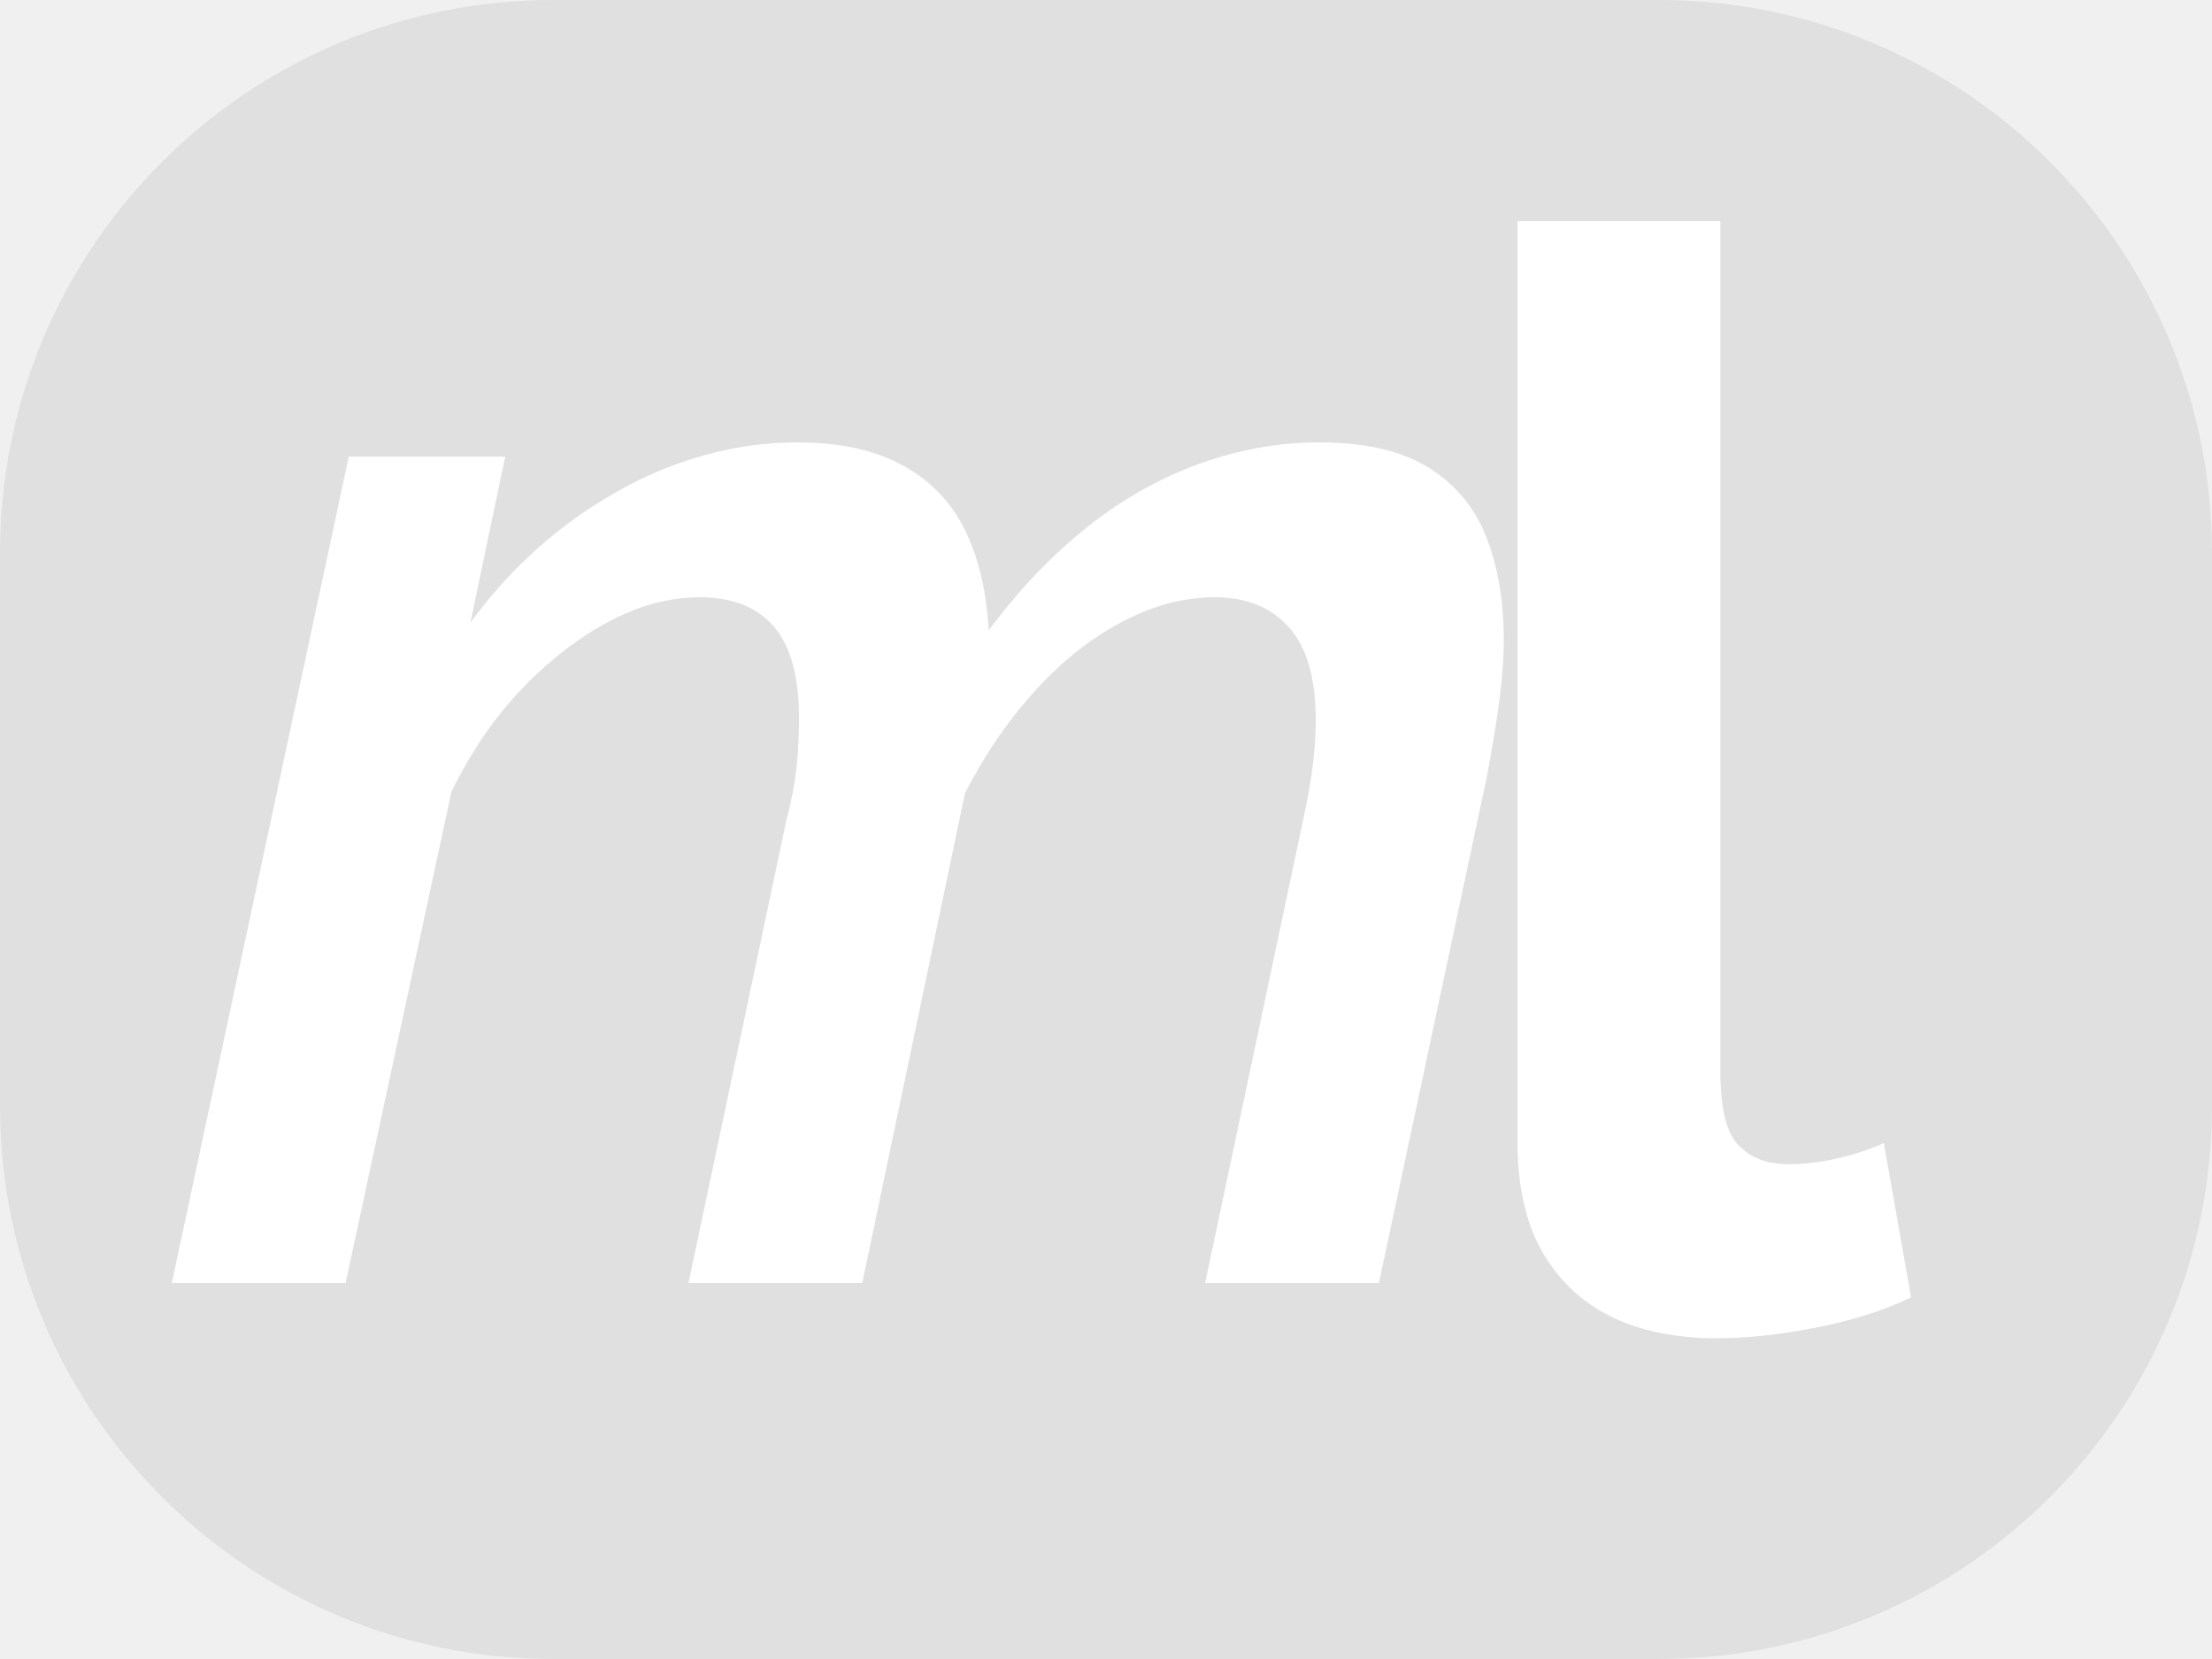
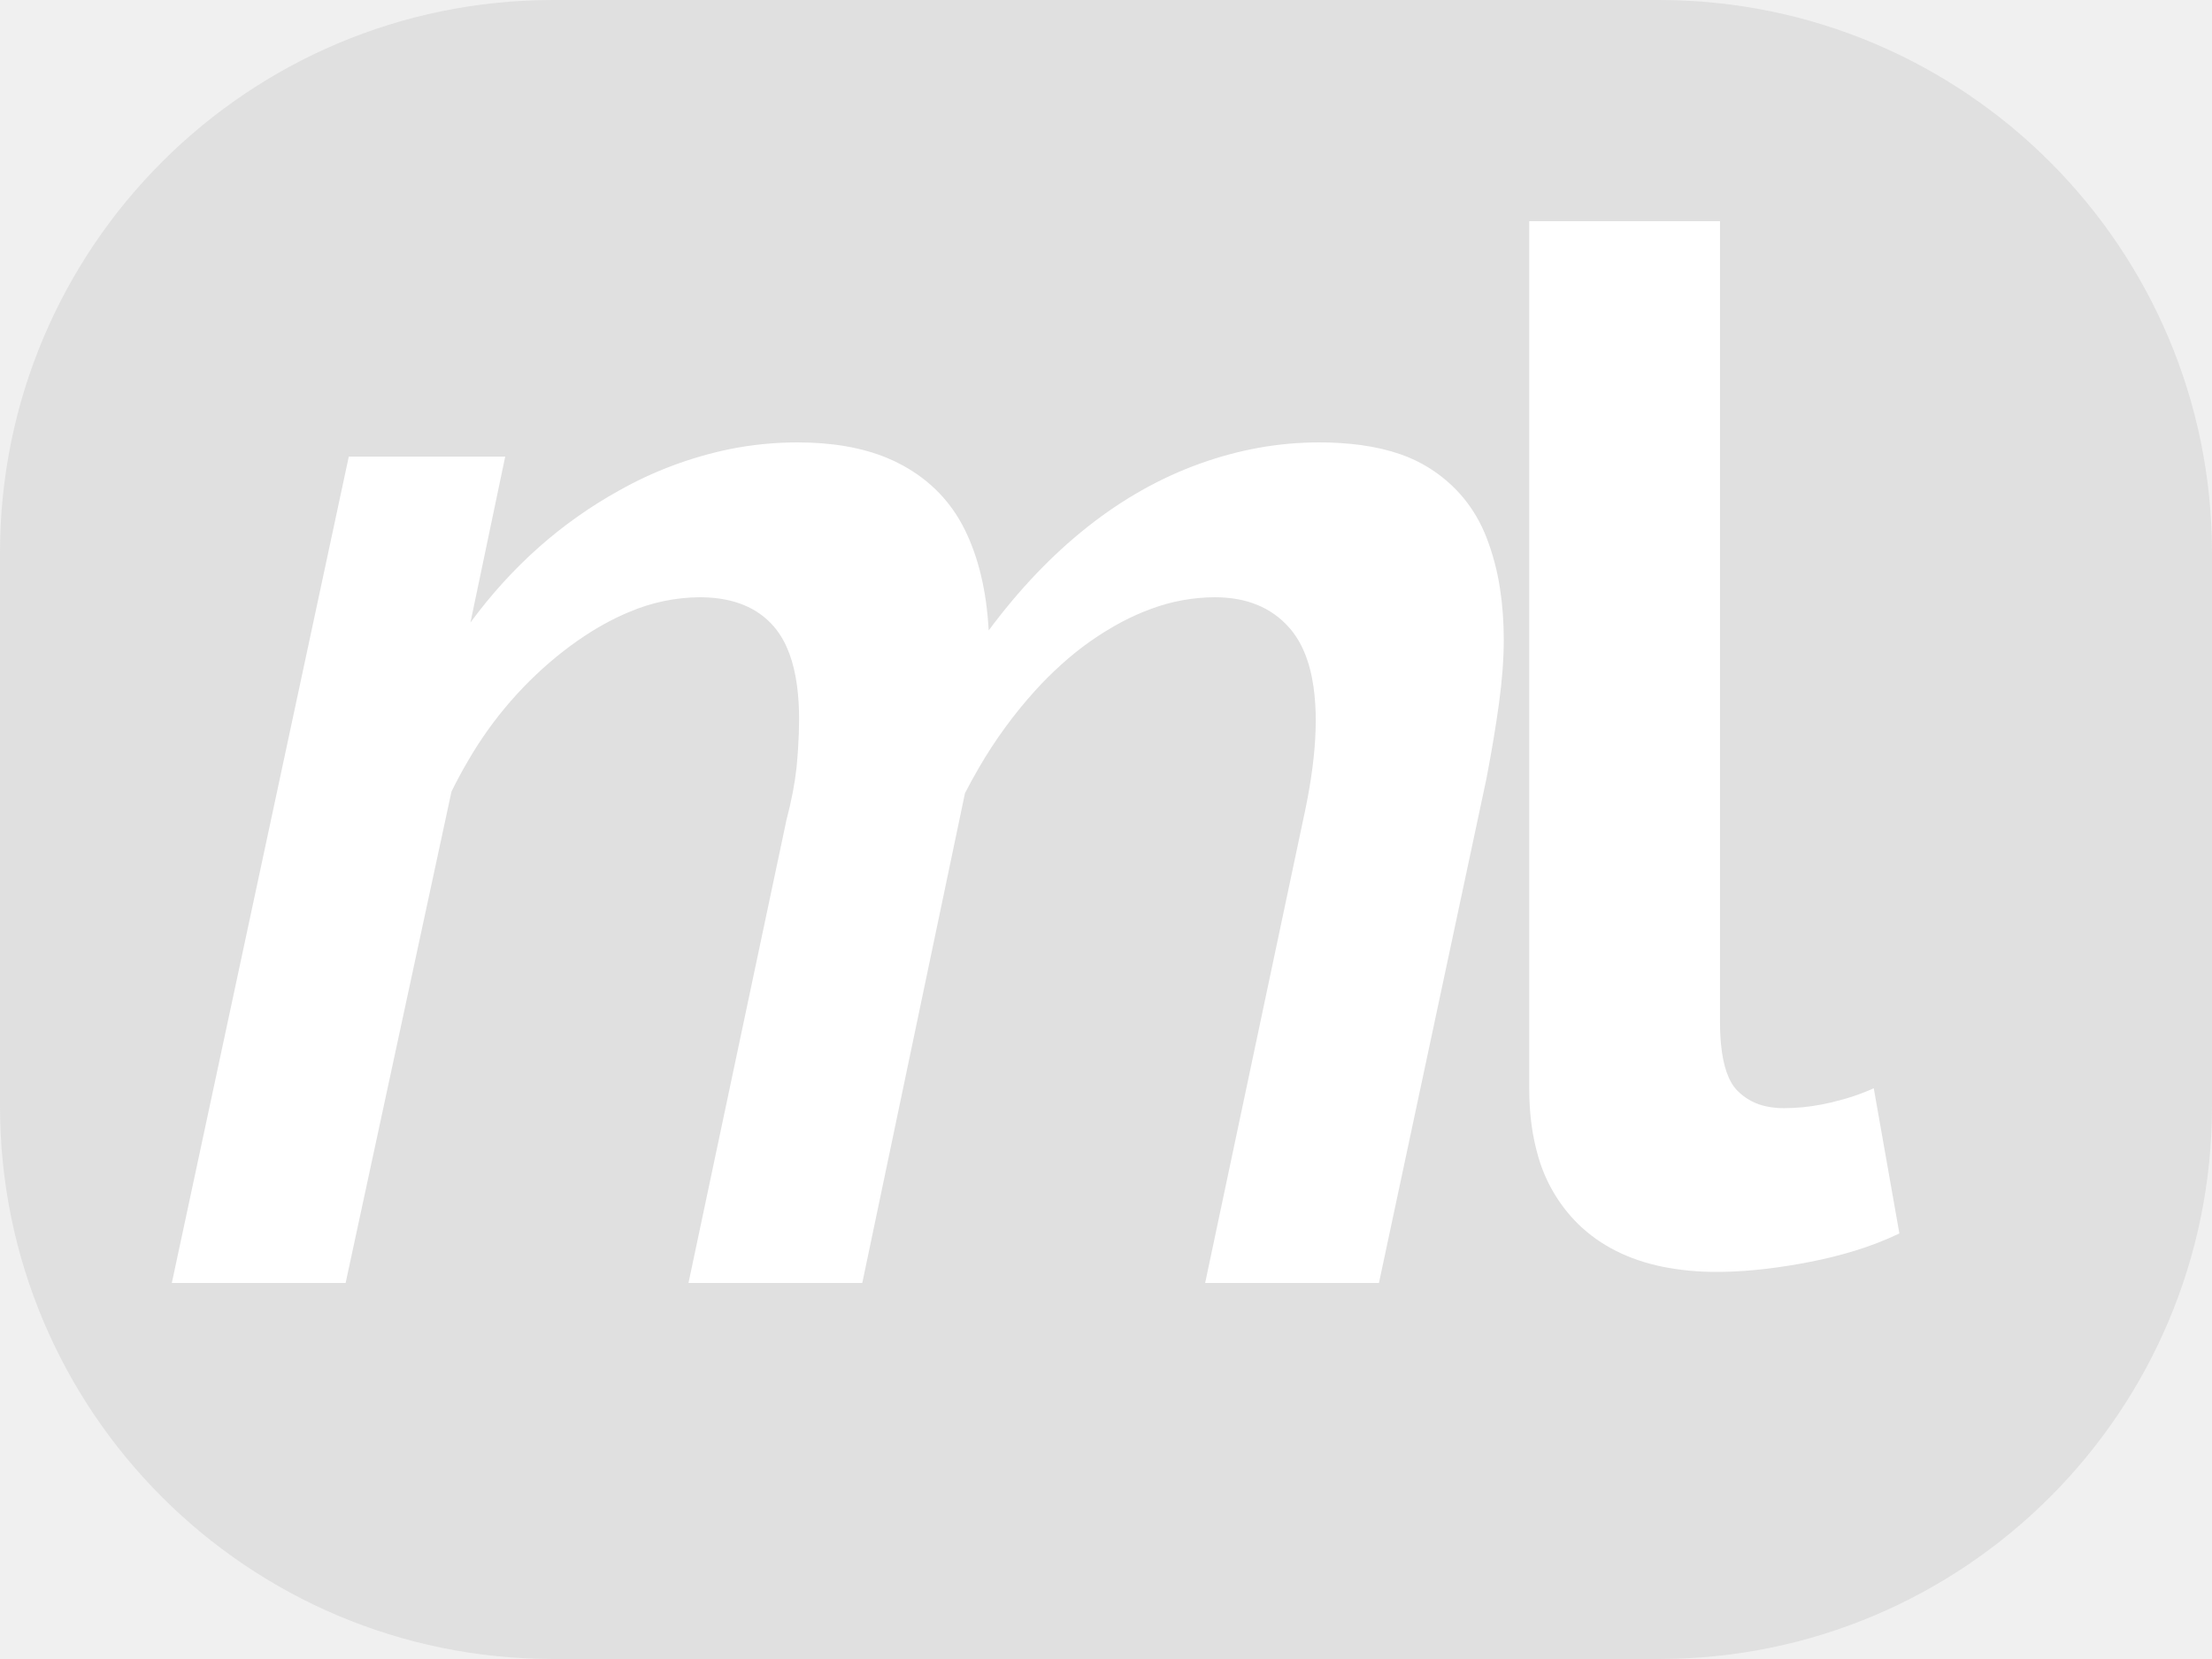
<svg xmlns="http://www.w3.org/2000/svg" width="40" height="30" viewBox="0 0 40 30" preserveAspectRatio="xMidYMid meet">
  <defs>
    <style type="text/css">
           
            rect {
            fill: #e0e0e0; /* Light grey background */
            }
            text {
            fill: black;
            }

            /* Dark mode */
            @media (prefers-color-scheme: dark) {
            rect {
            fill: #333333; /* Dark grey background */
            }
            text {
            fill: white;
            }
            }
      
            
        </style>
  </defs>
  <rect x="0" y="0" width="40" height="30" rx="10" ry="10" />
  <svg width="80.3" height="15.2" y="8" x="-25" viewBox="0 0 84.3 53.2">
    <g id="svgGroup" stroke-linecap="round" fill-rule="evenodd" font-size="9pt" stroke="#000" stroke-width="0" fill="#ffffff" style="stroke:#000;stroke-width:0;fill:#ffffff">
      <path d="M 0 53.2 L 11.2 0.9 L 21.1 0.9 L 18.9 11.4 Q 22.8 6.1 28.3 3.05 A 24.237 24.237 0 0 1 35.292 0.429 A 21.797 21.797 0 0 1 39.6 0 Q 42.877 0 45.248 0.974 A 9.982 9.982 0 0 1 46.25 1.45 Q 48.9 2.9 50.2 5.55 Q 51.5 8.2 51.7 11.9 Q 54.6 8 57.95 5.35 Q 61.3 2.7 65.05 1.35 Q 68.8 0 72.6 0 A 19.649 19.649 0 0 1 75.288 0.172 Q 76.642 0.36 77.76 0.751 A 8.859 8.859 0 0 1 79.55 1.6 Q 82.1 3.2 83.2 6 A 15.317 15.317 0 0 1 84.058 9.229 Q 84.298 10.754 84.3 12.473 A 24.778 24.778 0 0 1 84.3 12.5 Q 84.3 14.3 84 16.5 Q 83.7 18.7 83.2 21.3 L 76.4 53.2 L 65.4 53.2 L 71.6 23.9 Q 72.228 21.074 72.363 18.802 A 20.28 20.28 0 0 0 72.4 17.6 A 14.951 14.951 0 0 0 72.258 15.463 Q 71.909 13.051 70.7 11.7 Q 69 9.8 66 9.8 A 11.688 11.688 0 0 0 61.989 10.533 A 14.865 14.865 0 0 0 60.15 11.35 A 18.957 18.957 0 0 0 56.283 14.072 A 23.322 23.322 0 0 0 54.65 15.7 A 28.887 28.887 0 0 0 51.062 20.625 A 33.641 33.641 0 0 0 50.2 22.2 L 43.7 53.2 L 32.7 53.2 L 38.9 23.9 Q 39.367 22.126 39.529 20.658 A 15.792 15.792 0 0 0 39.55 20.45 A 32.248 32.248 0 0 0 39.685 18.39 A 27.479 27.479 0 0 0 39.7 17.5 A 15.88 15.88 0 0 0 39.573 15.42 Q 39.268 13.112 38.222 11.798 A 4.64 4.64 0 0 0 38.1 11.65 Q 36.545 9.852 33.573 9.802 A 10.179 10.179 0 0 0 33.4 9.8 A 11.604 11.604 0 0 0 28.915 10.746 Q 27.325 11.408 25.708 12.533 A 22.63 22.63 0 0 0 24.8 13.2 A 24.143 24.143 0 0 0 18.778 20.102 A 29.123 29.123 0 0 0 17.7 22.1 L 11 53.2 L 0 53.2 Z" vector-effect="non-scaling-stroke" />
    </g>
  </svg>
-   <svg width="26" height="20.2" x="18" y="4" viewBox="0 0 26 73.8">
+   <svg width="26" height="19" x="18" y="4" viewBox="0 0 26 73.8">
    <g id="svgGroup" stroke-linecap="round" fill-rule="evenodd" font-size="9pt" stroke="#000" stroke-width="0" fill="#ffffff" style="stroke:#000;stroke-width:0;fill:#ffffff">
      <path d="M 0 60.9 L 0 0 L 13.4 0 L 13.4 56.2 A 16.9 16.9 0 0 0 13.47 57.806 Q 13.691 60.103 14.6 61.05 A 3.959 3.959 0 0 0 16.704 62.184 A 5.854 5.854 0 0 0 17.9 62.3 A 14.003 14.003 0 0 0 20.514 62.046 A 16.115 16.115 0 0 0 21.2 61.9 Q 22.9 61.5 24.2 60.9 L 26 71.1 A 22.478 22.478 0 0 1 22.877 72.312 A 30.522 30.522 0 0 1 19.7 73.1 A 41.867 41.867 0 0 1 16.684 73.579 Q 15.121 73.765 13.715 73.795 A 24.804 24.804 0 0 1 13.2 73.8 A 19.077 19.077 0 0 1 9.372 73.439 Q 5.768 72.701 3.45 70.45 A 10.859 10.859 0 0 1 0.548 65.388 Q 0.077 63.654 0.011 61.586 A 21.443 21.443 0 0 1 0 60.9 Z" vector-effect="non-scaling-stroke" />
    </g>
  </svg>
</svg>
